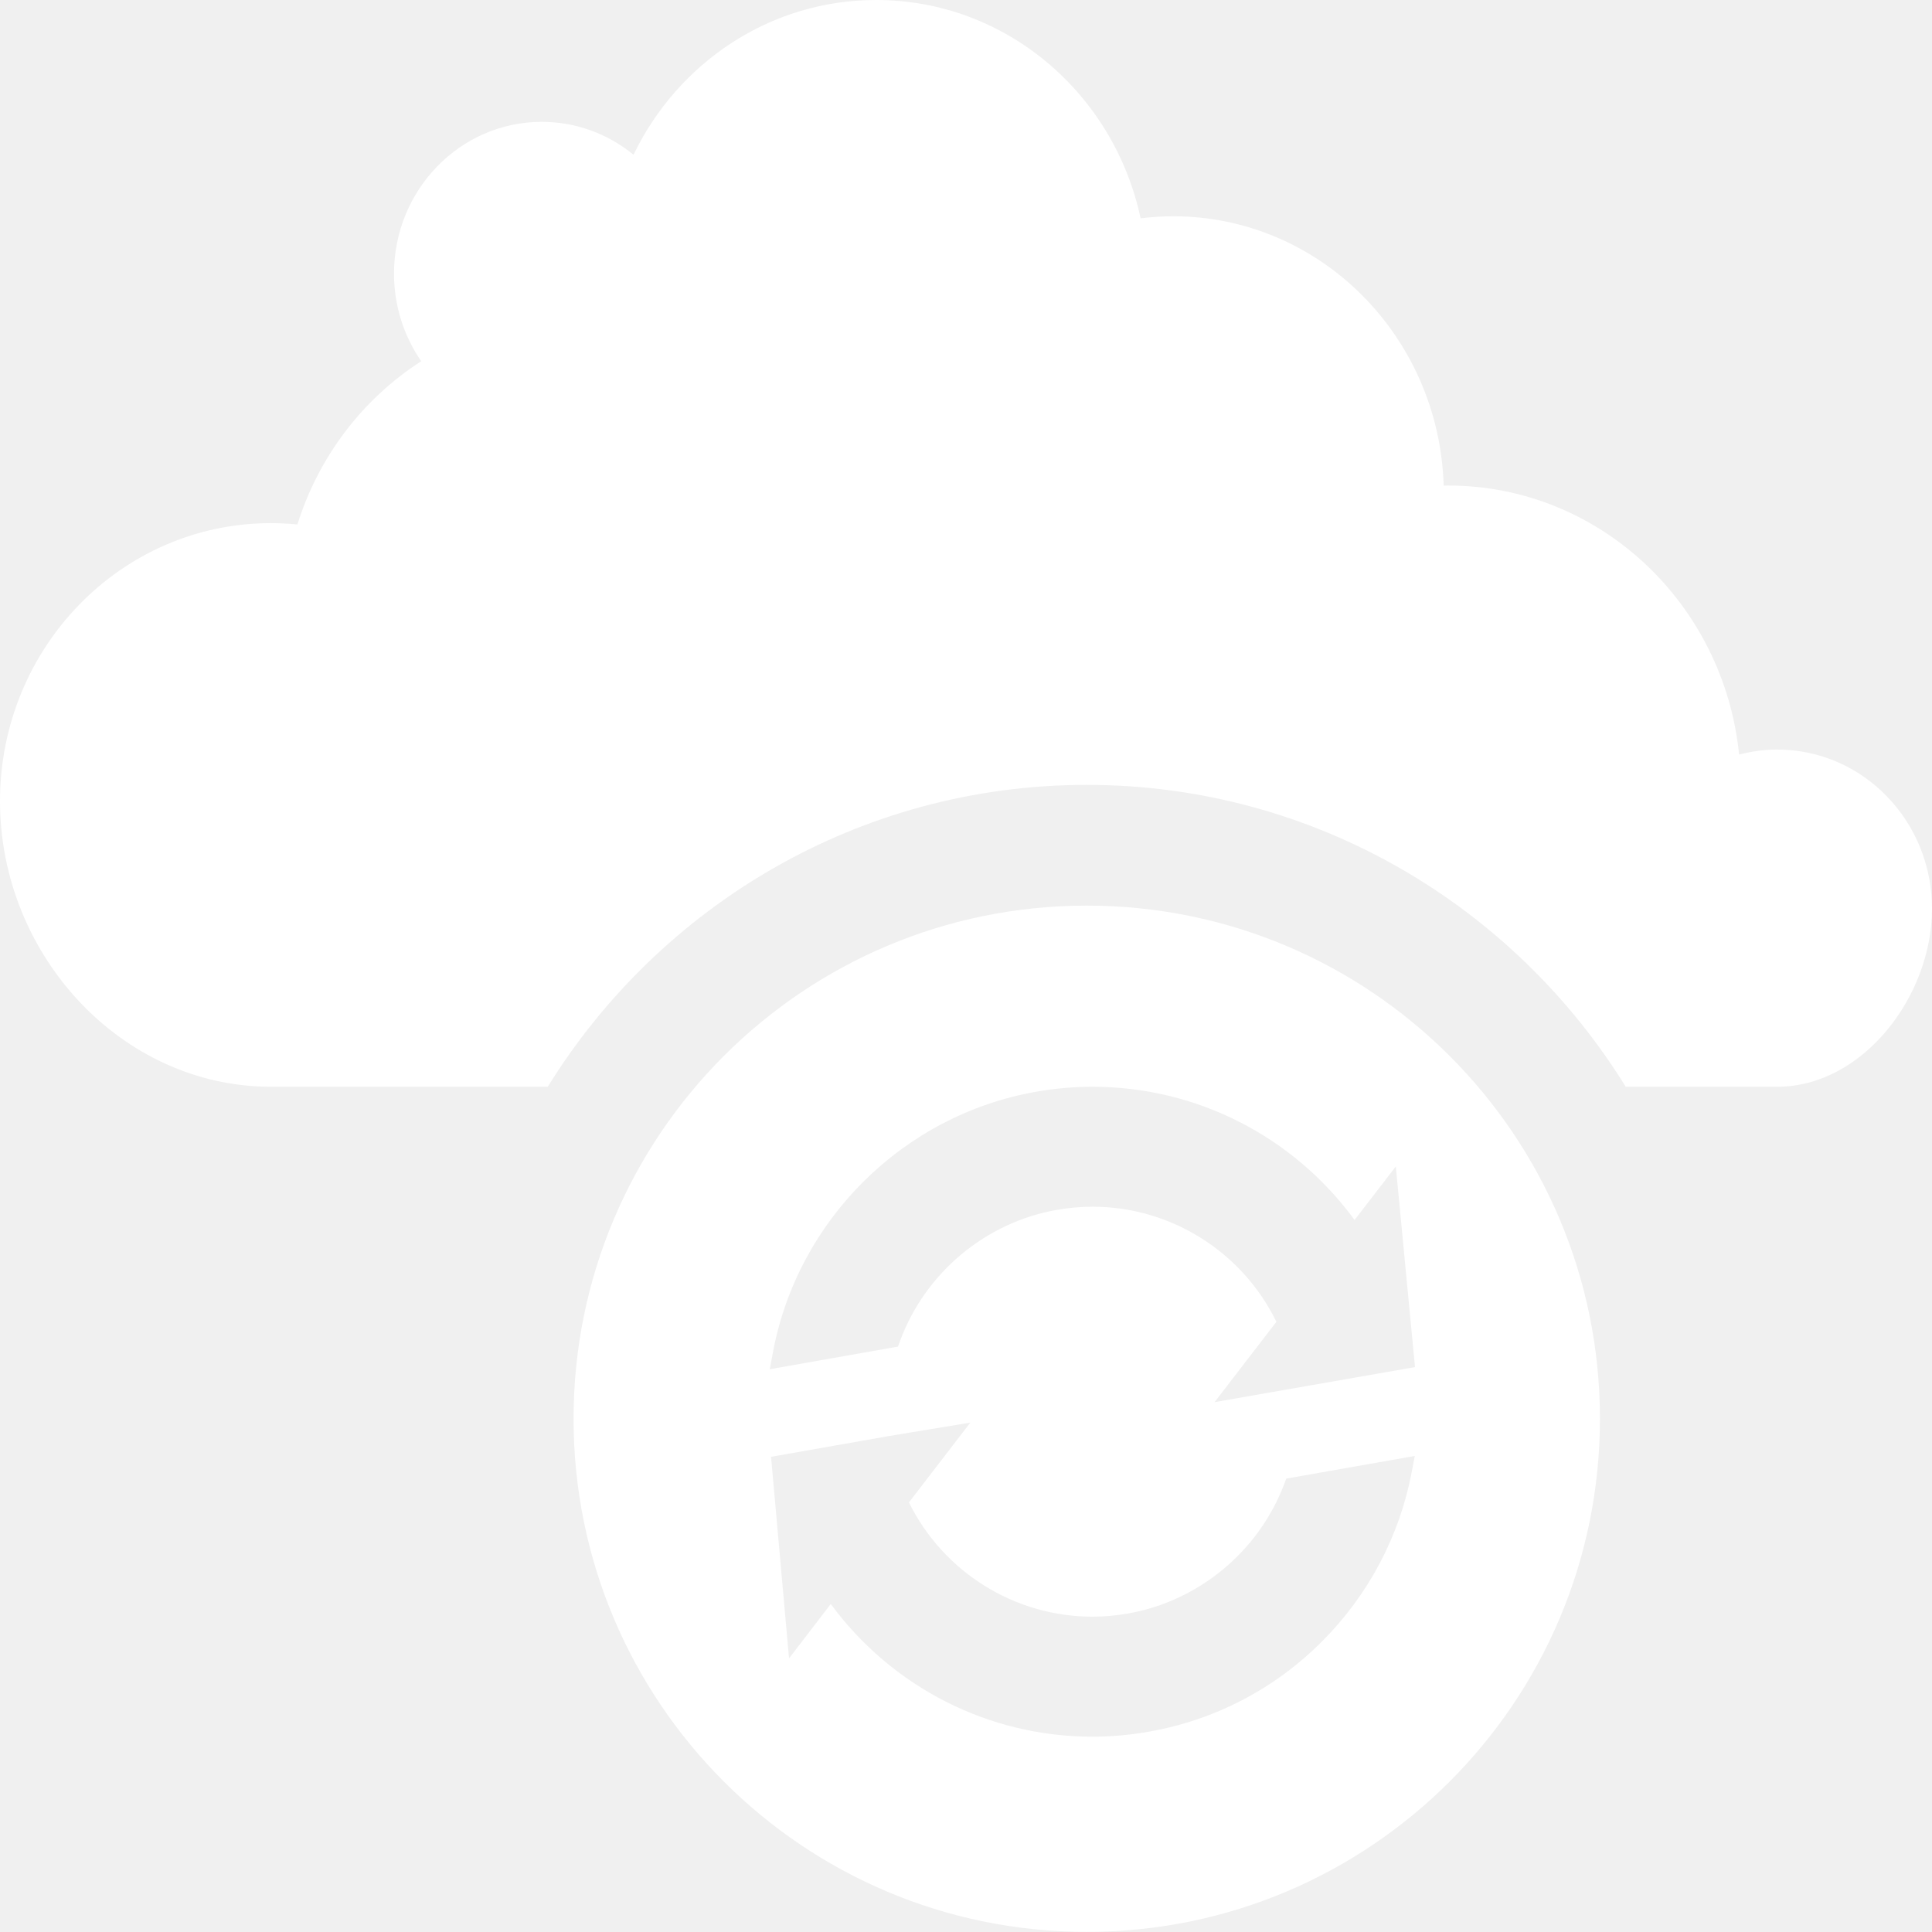
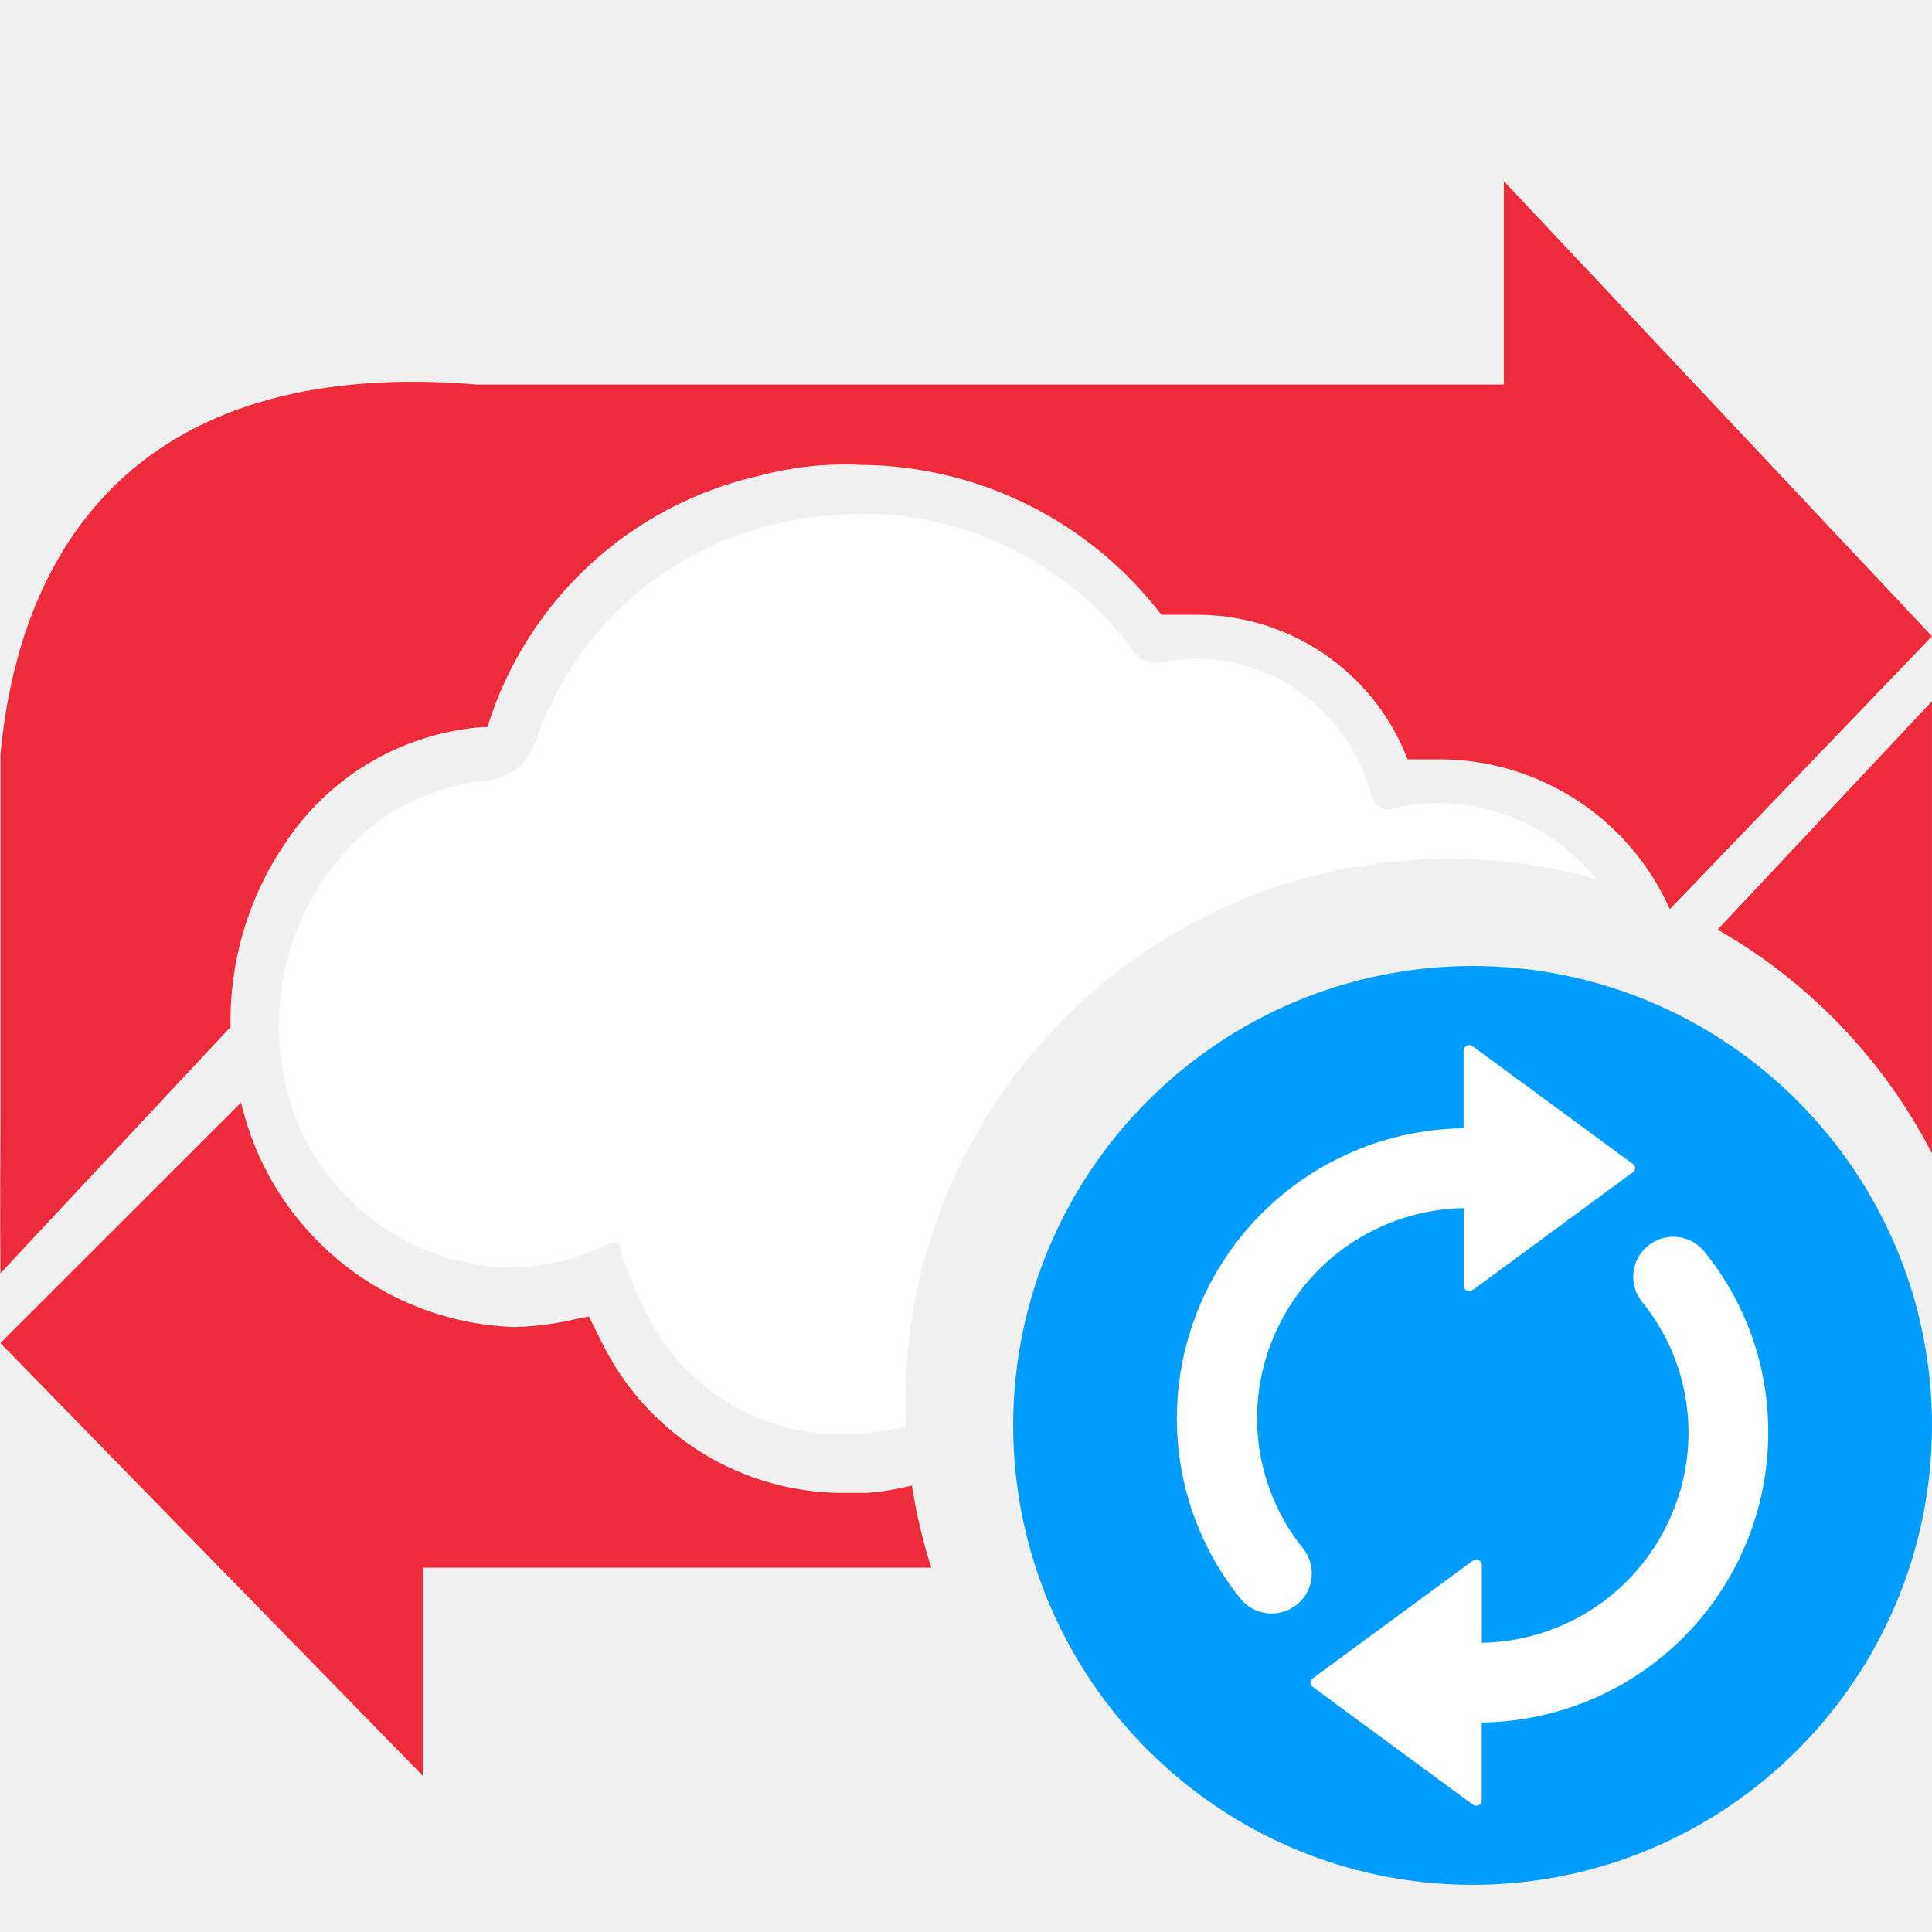
- <svg xmlns="http://www.w3.org/2000/svg" width="512" height="512" viewBox="0 0 32 32" fill="none">
-   <g clip-path="url(#clip0)">
-     <path fill-rule="evenodd" clip-rule="evenodd" d="M29.436 12.415C29.218 12.415 29.008 12.446 28.805 12.498C28.552 9.994 26.491 8.042 23.985 8.042C23.959 8.042 23.936 8.044 23.912 8.044C23.837 5.567 21.86 3.582 19.43 3.582C19.247 3.582 19.069 3.595 18.892 3.616C18.451 1.548 16.659 0 14.512 0C12.749 0 11.226 1.044 10.493 2.563C10.075 2.222 9.549 2.018 8.974 2.018C7.622 2.018 6.526 3.144 6.526 4.532C6.526 5.073 6.694 5.573 6.977 5.983C6.015 6.601 5.279 7.556 4.926 8.687C4.781 8.673 4.634 8.665 4.485 8.665C2.008 8.665 -0 10.727 -0 13.27C-0 15.814 2.008 18 4.485 18H9.073C10.925 15.006 14.227 13 18 13C21.771 13 25.076 15.006 26.927 18H29.436C30.852 18 32 16.503 32 15.049C32 13.594 30.852 12.415 29.436 12.415Z" fill="white" />
-     <path fill-rule="evenodd" clip-rule="evenodd" d="M18 15C22.694 15 26.5 18.805 26.5 23.5C26.5 28.193 22.694 31.998 18 31.998C13.306 31.998 9.5 28.193 9.5 23.5C9.5 18.805 13.306 15 18 15ZM16.071 23.563L14.719 23.786L12.771 24.129L13.069 27.468L13.76 26.567C14.776 27.948 16.377 28.765 18.093 28.765C18.405 28.765 18.719 28.737 19.028 28.682C20.123 28.49 21.117 27.971 21.901 27.183C22.667 26.414 23.179 25.446 23.382 24.385L23.433 24.115L21.305 24.49L21.267 24.59C20.842 25.701 19.851 26.519 18.683 26.725C18.488 26.759 18.289 26.777 18.093 26.777C16.805 26.777 15.624 26.038 15.055 24.885L16.071 23.563ZM18.096 18C17.784 18 17.469 18.028 17.159 18.083C14.958 18.47 13.206 20.21 12.8 22.41L12.75 22.679L14.873 22.304L14.91 22.203C15.331 21.076 16.325 20.247 17.505 20.039C17.7 20.005 17.898 19.987 18.096 19.987C19.39 19.987 20.574 20.731 21.141 21.893L20.117 23.224L23.43 22.645V22.644L23.437 22.644L23.119 19.32L22.436 20.207C21.422 18.821 19.819 18 18.096 18Z" fill="white" />
-   </g>
+ <svg xmlns="http://www.w3.org/2000/svg" width="32" height="32" viewBox="0 0 32 32">
  <defs>
-     <clipPath id="clip0">
-       <rect width="32" height="32" fill="white" />
+     <clipPath id="clip-Artboard_89">
+       <rect width="32" height="32" />
    </clipPath>
  </defs>
+   <g id="Artboard_89" data-name="Artboard – 89" clip-path="url(#clip-Artboard_89)">
+     <g id="Group_134" data-name="Group 134">
+       <g id="Group_124" data-name="Group 124">
+         <g id="Group_9761" data-name="Group 9761" transform="translate(0 3)">
+           <path id="Path_17668" data-name="Path 17668" d="M25.4,8.569H8.386C3.068,8.126.852,10.963.5,14.687c0,.31,0,.616,0,3.429,0,.665,0,1.477,0,2.485,0,.766-.012,1.662,0,2.687l3.811-4.079a5.222,5.222,0,0,1,.886-3.015,4.312,4.312,0,0,1,3.279-1.951h.089a6.124,6.124,0,0,1,4.52-4.167A5.45,5.45,0,0,1,14.766,9.9a6.328,6.328,0,0,1,4.963,2.483h.532a3.735,3.735,0,0,1,3.545,2.394h.532a4.178,4.178,0,0,1,3.811,2.483l4.343-4.522h0L25.4,5.2Z" transform="translate(-0.492 -5.2)" fill="#ee2b3a" />
+         </g>
+         <path id="Subtraction_55" data-name="Subtraction 55" d="M-610,420.8l0,0-7-7.169,3.987-3.984a4.816,4.816,0,0,0,4.521,3.718,4.9,4.9,0,0,0,1.052-.139l.014,0,.174-.035.266.531.025.046.009.018a4.455,4.455,0,0,0,3.835,2.326h.473a4.306,4.306,0,0,0,.742-.123,8.967,8.967,0,0,0,.321,1.362H-610V420.8Zm24.991-10.317a9.032,9.032,0,0,0-3.548-3.7l3.55-3.783v7.478Z" transform="translate(617.006 -391.385)" fill="#ee2b3a" />
+         <path id="Subtraction_56" data-name="Subtraction 56" d="M-607.713,418.248a3.585,3.585,0,0,1-3.184-1.974,5.364,5.364,0,0,1-.443-1.063c0-.1-.029-.146-.092-.146a.438.438,0,0,0-.175.058,3.775,3.775,0,0,1-1.589.357,3.881,3.881,0,0,1-3.731-3.189,4.335,4.335,0,0,1,.8-3.425,3.582,3.582,0,0,1,2.565-1.445.946.946,0,0,0,.8-.619,5.5,5.5,0,0,1,3.99-3.631,6.858,6.858,0,0,1,1.478-.171,5.573,5.573,0,0,1,4.462,2.3.458.458,0,0,0,.355.177,3.206,3.206,0,0,1,.692-.077,3.01,3.01,0,0,1,2.854,2.2c.063.189.129.3.274.3a.547.547,0,0,0,.169-.033,3.258,3.258,0,0,1,.69-.074,3.387,3.387,0,0,1,2.612,1.259,8.986,8.986,0,0,0-2.443-.337,9.01,9.01,0,0,0-9,9c0,.135,0,.272.009.406a3.8,3.8,0,0,1-.646.1A3.873,3.873,0,0,1-607.713,418.248Z" transform="translate(621.624 -394.491)" fill="#fff" />
+       </g>
+       <g id="Group_132" data-name="Group 132" transform="translate(0.781 0.781)">
+         <path id="Path_209" data-name="Path 209" d="M-774.391,110.219A7.618,7.618,0,0,1-782,102.61,7.618,7.618,0,0,1-774.391,95a7.618,7.618,0,0,1,7.61,7.609A7.618,7.618,0,0,1-774.391,110.219Z" transform="translate(798 -79.781)" fill="#009dff" />
+         <g id="refresh" transform="translate(18.712 16.529)">
+           <g id="Group_69" data-name="Group 69" transform="translate(0 0)">
+             <path id="Path_175" data-name="Path 175" d="M54.669,6.74a4.808,4.808,0,0,1,4.716-5.362V.085a.093.093,0,0,1,.149-.067l2.659,1.954a.082.082,0,0,1,0,.131L59.537,4.057a.092.092,0,0,1-.149-.067V2.7a3.481,3.481,0,0,0-3.149,2.134,3.439,3.439,0,0,0,.49,3.506.664.664,0,1,1-1.044.821A4.742,4.742,0,0,1,54.669,6.74Zm7.678-2.482a3.439,3.439,0,0,1,.49,3.506A3.477,3.477,0,0,1,59.688,9.9V8.607a.093.093,0,0,0-.149-.067L56.88,10.494a.082.082,0,0,0,0,.131l2.657,1.954a.092.092,0,0,0,.149-.067V11.22A4.808,4.808,0,0,0,64.4,5.858a4.717,4.717,0,0,0-1.013-2.421.663.663,0,1,0-1.041.821Z" transform="translate(-54.637 0)" fill="#fff" />
+           </g>
+         </g>
+       </g>
+     </g>
+   </g>
</svg>
